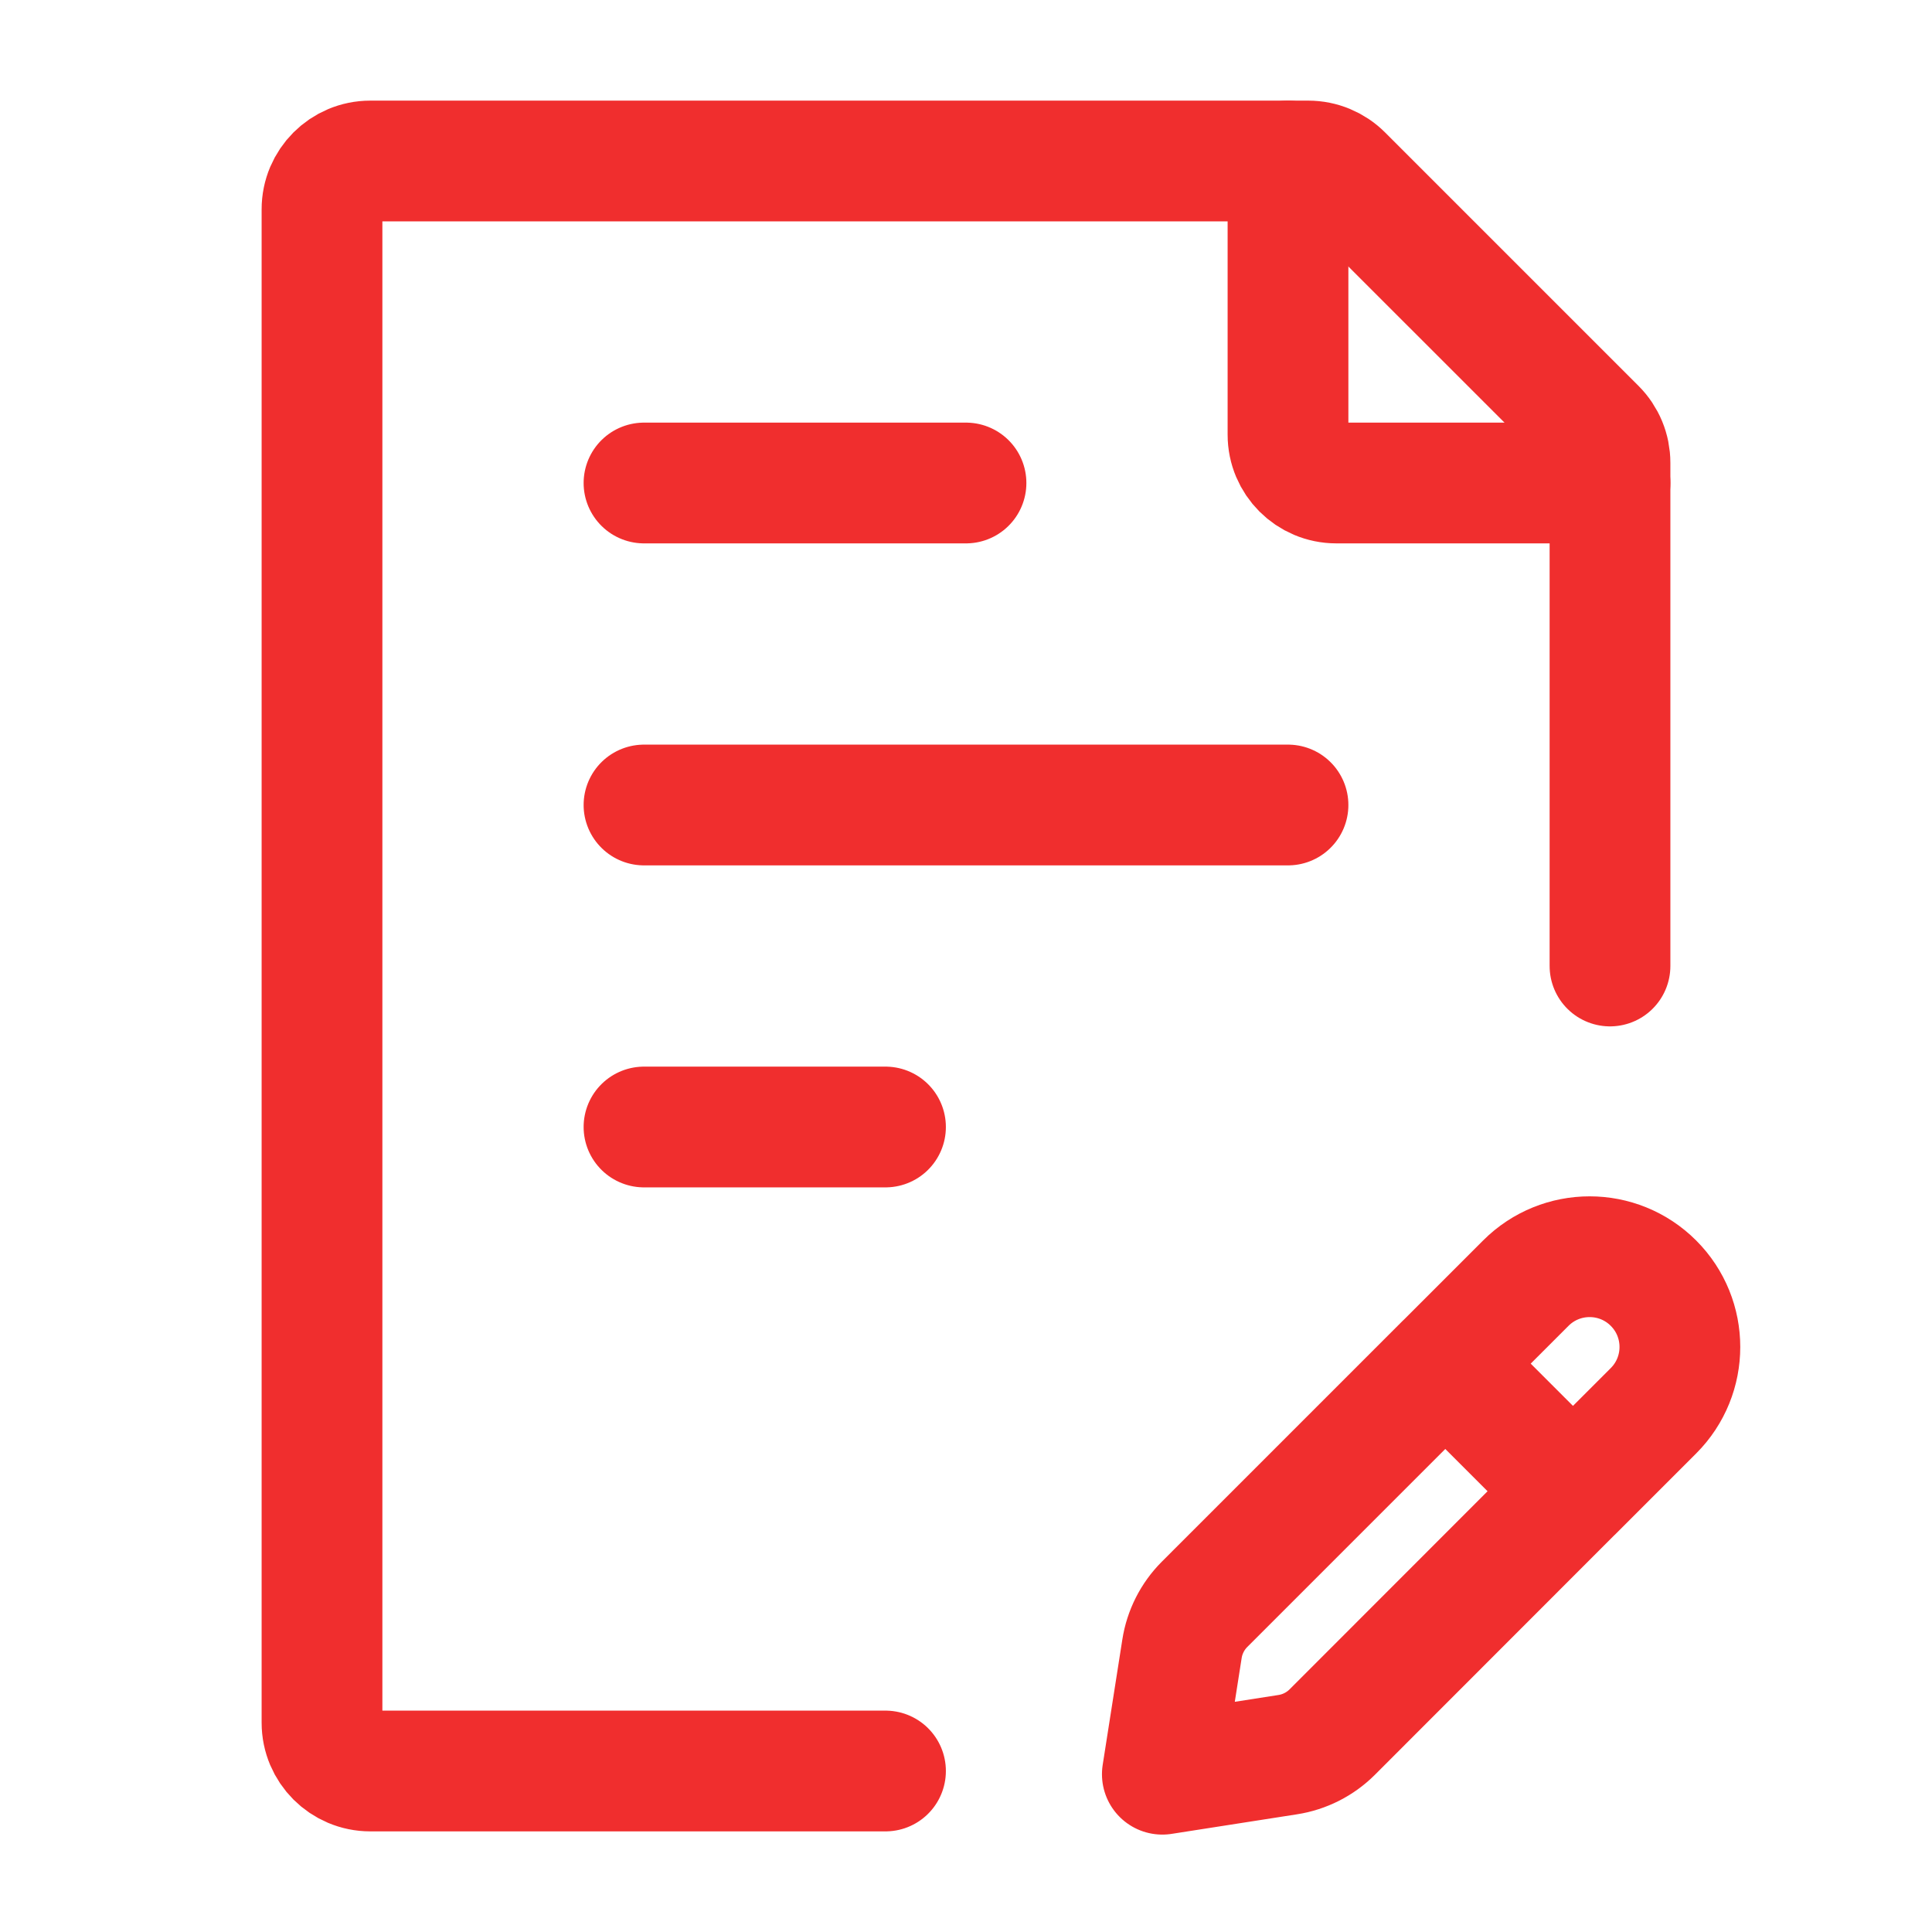
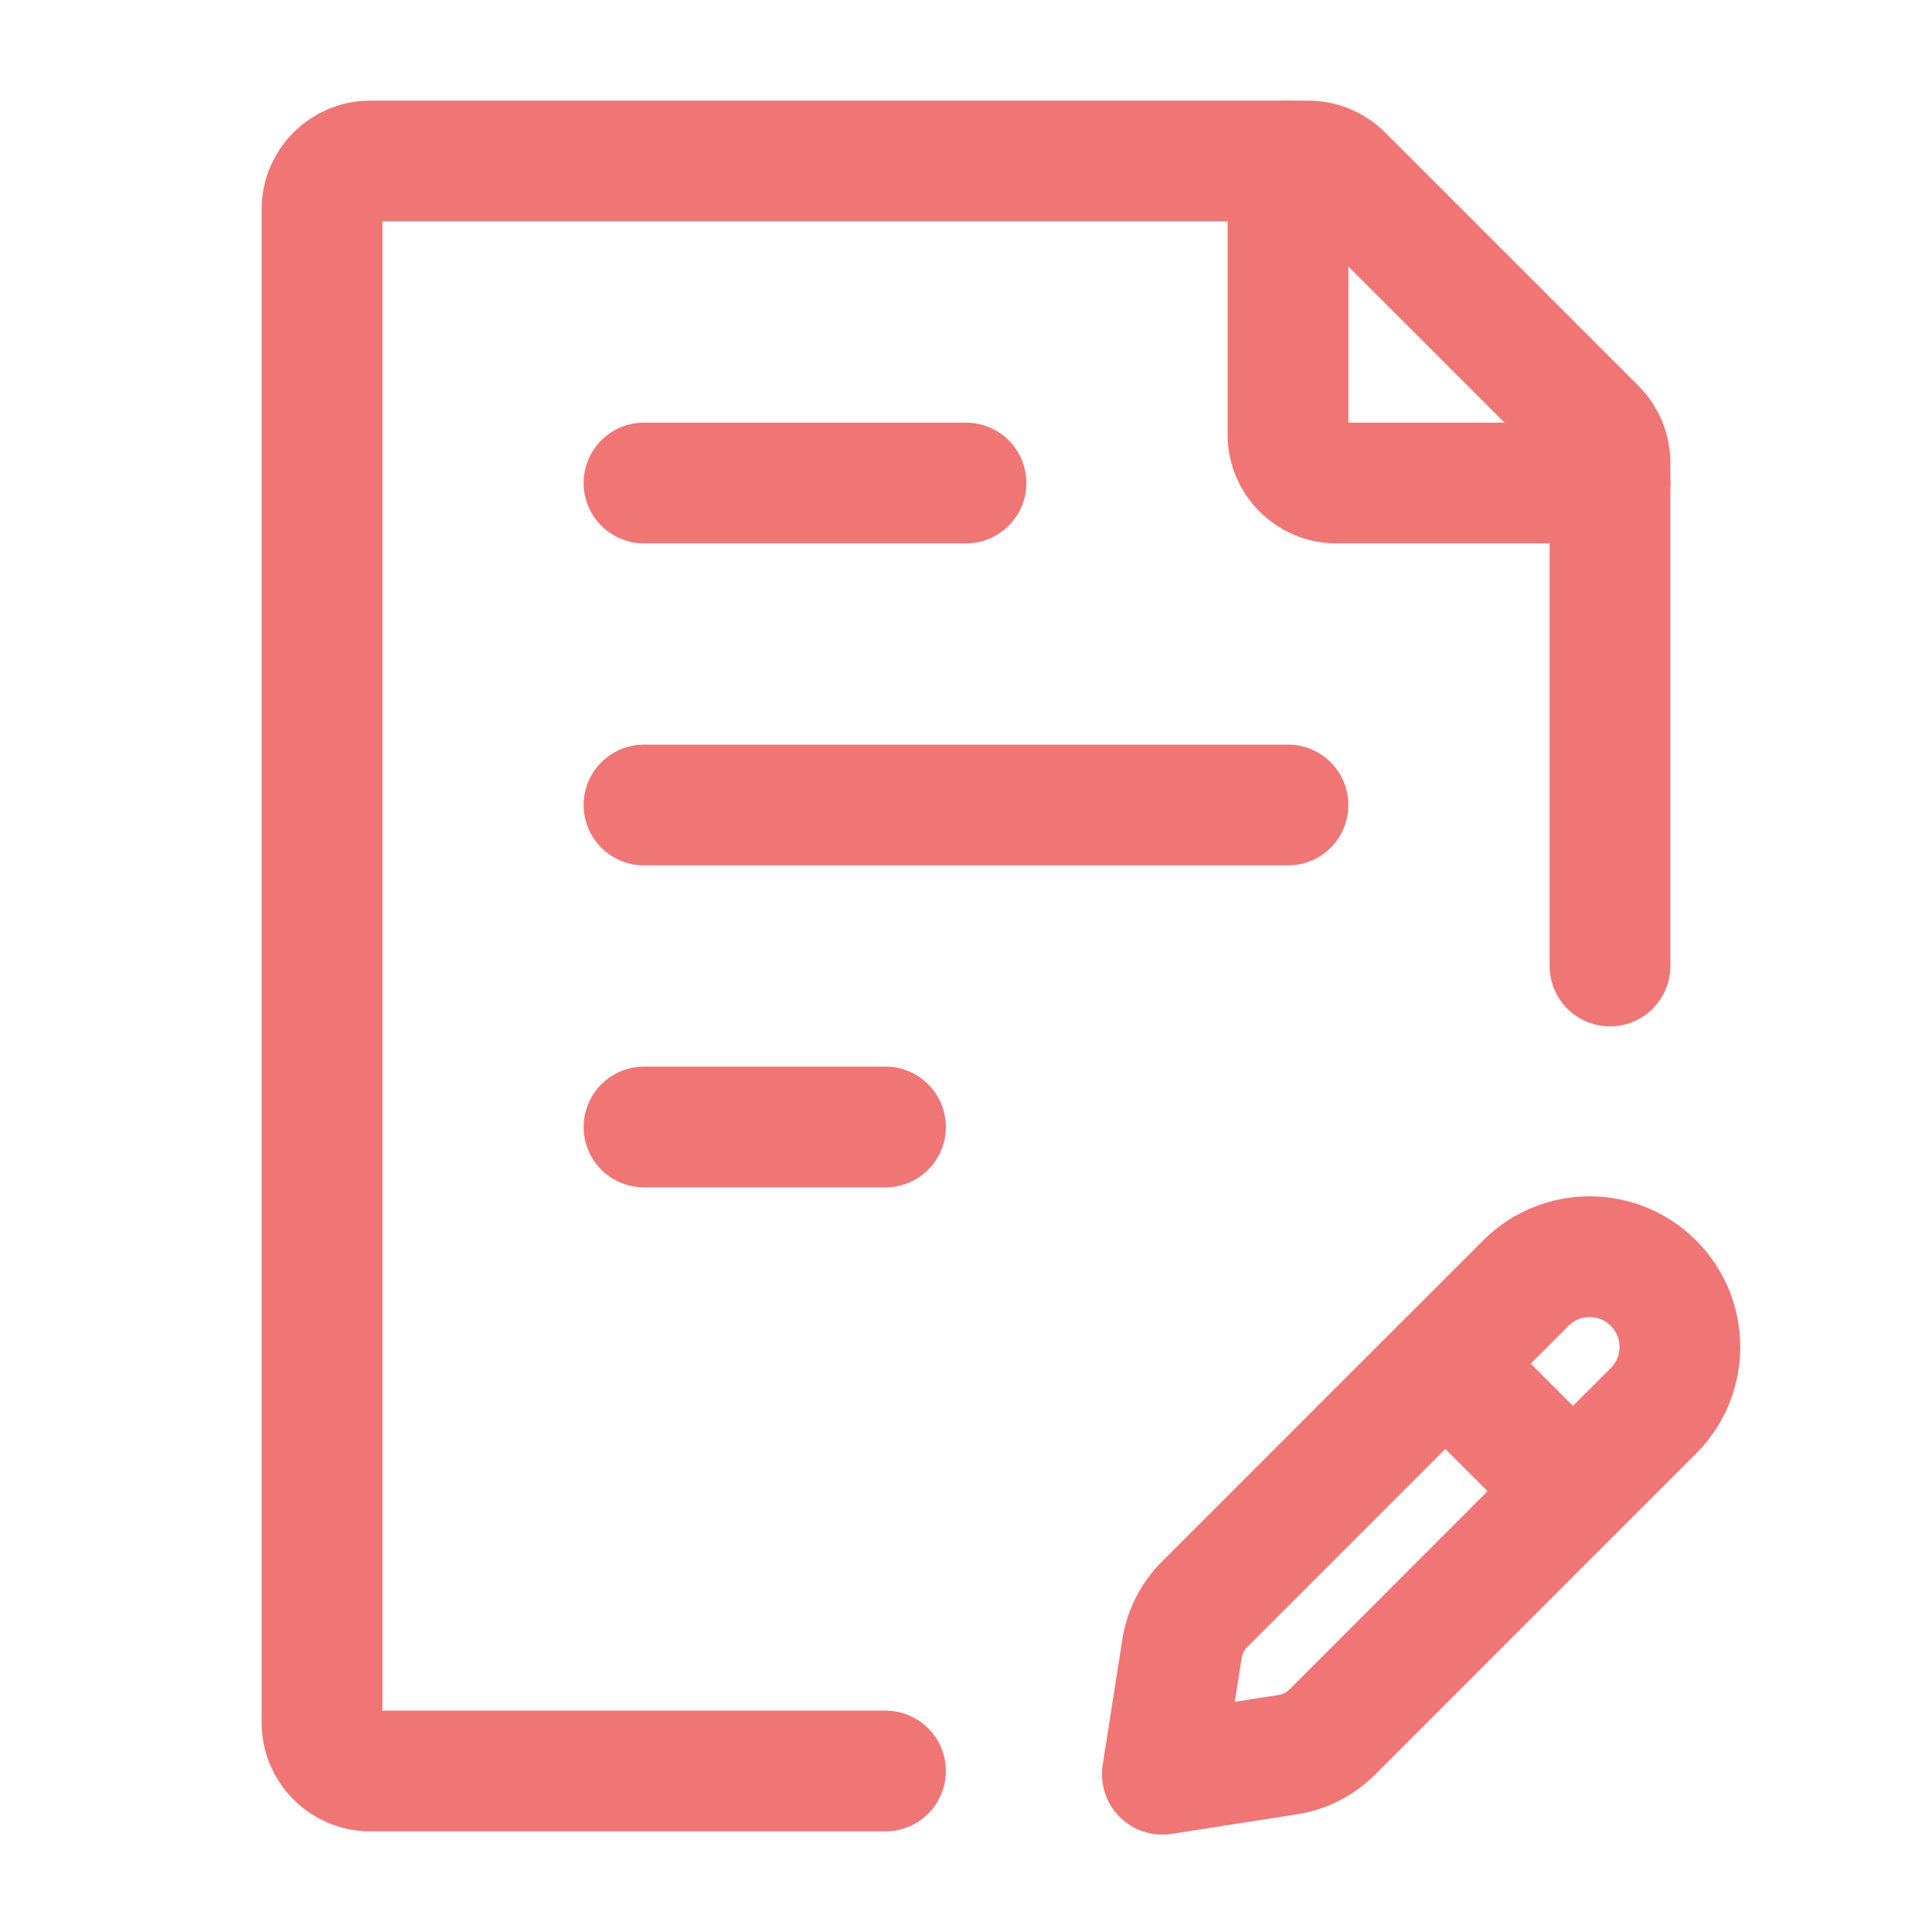
- <svg xmlns="http://www.w3.org/2000/svg" width="64px" height="64px" viewBox="0 0 24 24" stroke-width="1.5" fill="none" color="#f02e2e">
-   <path d="M20 12V5.749a.6.6 0 00-.176-.425l-3.148-3.148A.6.6 0 0016.252 2H4.6a.6.6 0 00-.6.6v18.8a.6.6 0 00.6.6H11M8 10h8M8 6h4m-4 8h3M17.954 16.94l1-1a1.121 1.121 0 011.586 0v0a1.121 1.121 0 010 1.585l-1 1m-1.586-1.586l-2.991 2.991a1 1 0 00-.28.553l-.244 1.557 1.557-.243a1 1 0 00.553-.28l2.99-2.992m-1.585-1.586l1.586 1.586" stroke="#f02e2e" stroke-width="1.5" stroke-linecap="round" stroke-linejoin="round" />
-   <path d="M16 2v3.4a.6.6 0 00.6.6H20" stroke="#f02e2e" stroke-width="1.5" stroke-linecap="round" stroke-linejoin="round" />
+ <svg xmlns="http://www.w3.org/2000/svg" width="64px" height="64px" viewBox="0 0 24 24" stroke-width="1.5" fill="none" color="#f07575">
+   <path d="M20 12V5.749a.6.6 0 00-.176-.425l-3.148-3.148A.6.6 0 0016.252 2H4.6a.6.6 0 00-.6.6v18.8a.6.6 0 00.6.6H11M8 10h8M8 6h4m-4 8h3M17.954 16.94l1-1a1.121 1.121 0 011.586 0v0a1.121 1.121 0 010 1.585l-1 1m-1.586-1.586l-2.991 2.991a1 1 0 00-.28.553l-.244 1.557 1.557-.243a1 1 0 00.553-.28l2.99-2.992m-1.585-1.586l1.586 1.586" stroke="#f07575" stroke-width="1.5" stroke-linecap="round" stroke-linejoin="round" />
+   <path d="M16 2v3.4a.6.6 0 00.6.6H20" stroke="#f07575" stroke-width="1.5" stroke-linecap="round" stroke-linejoin="round" />
</svg>
